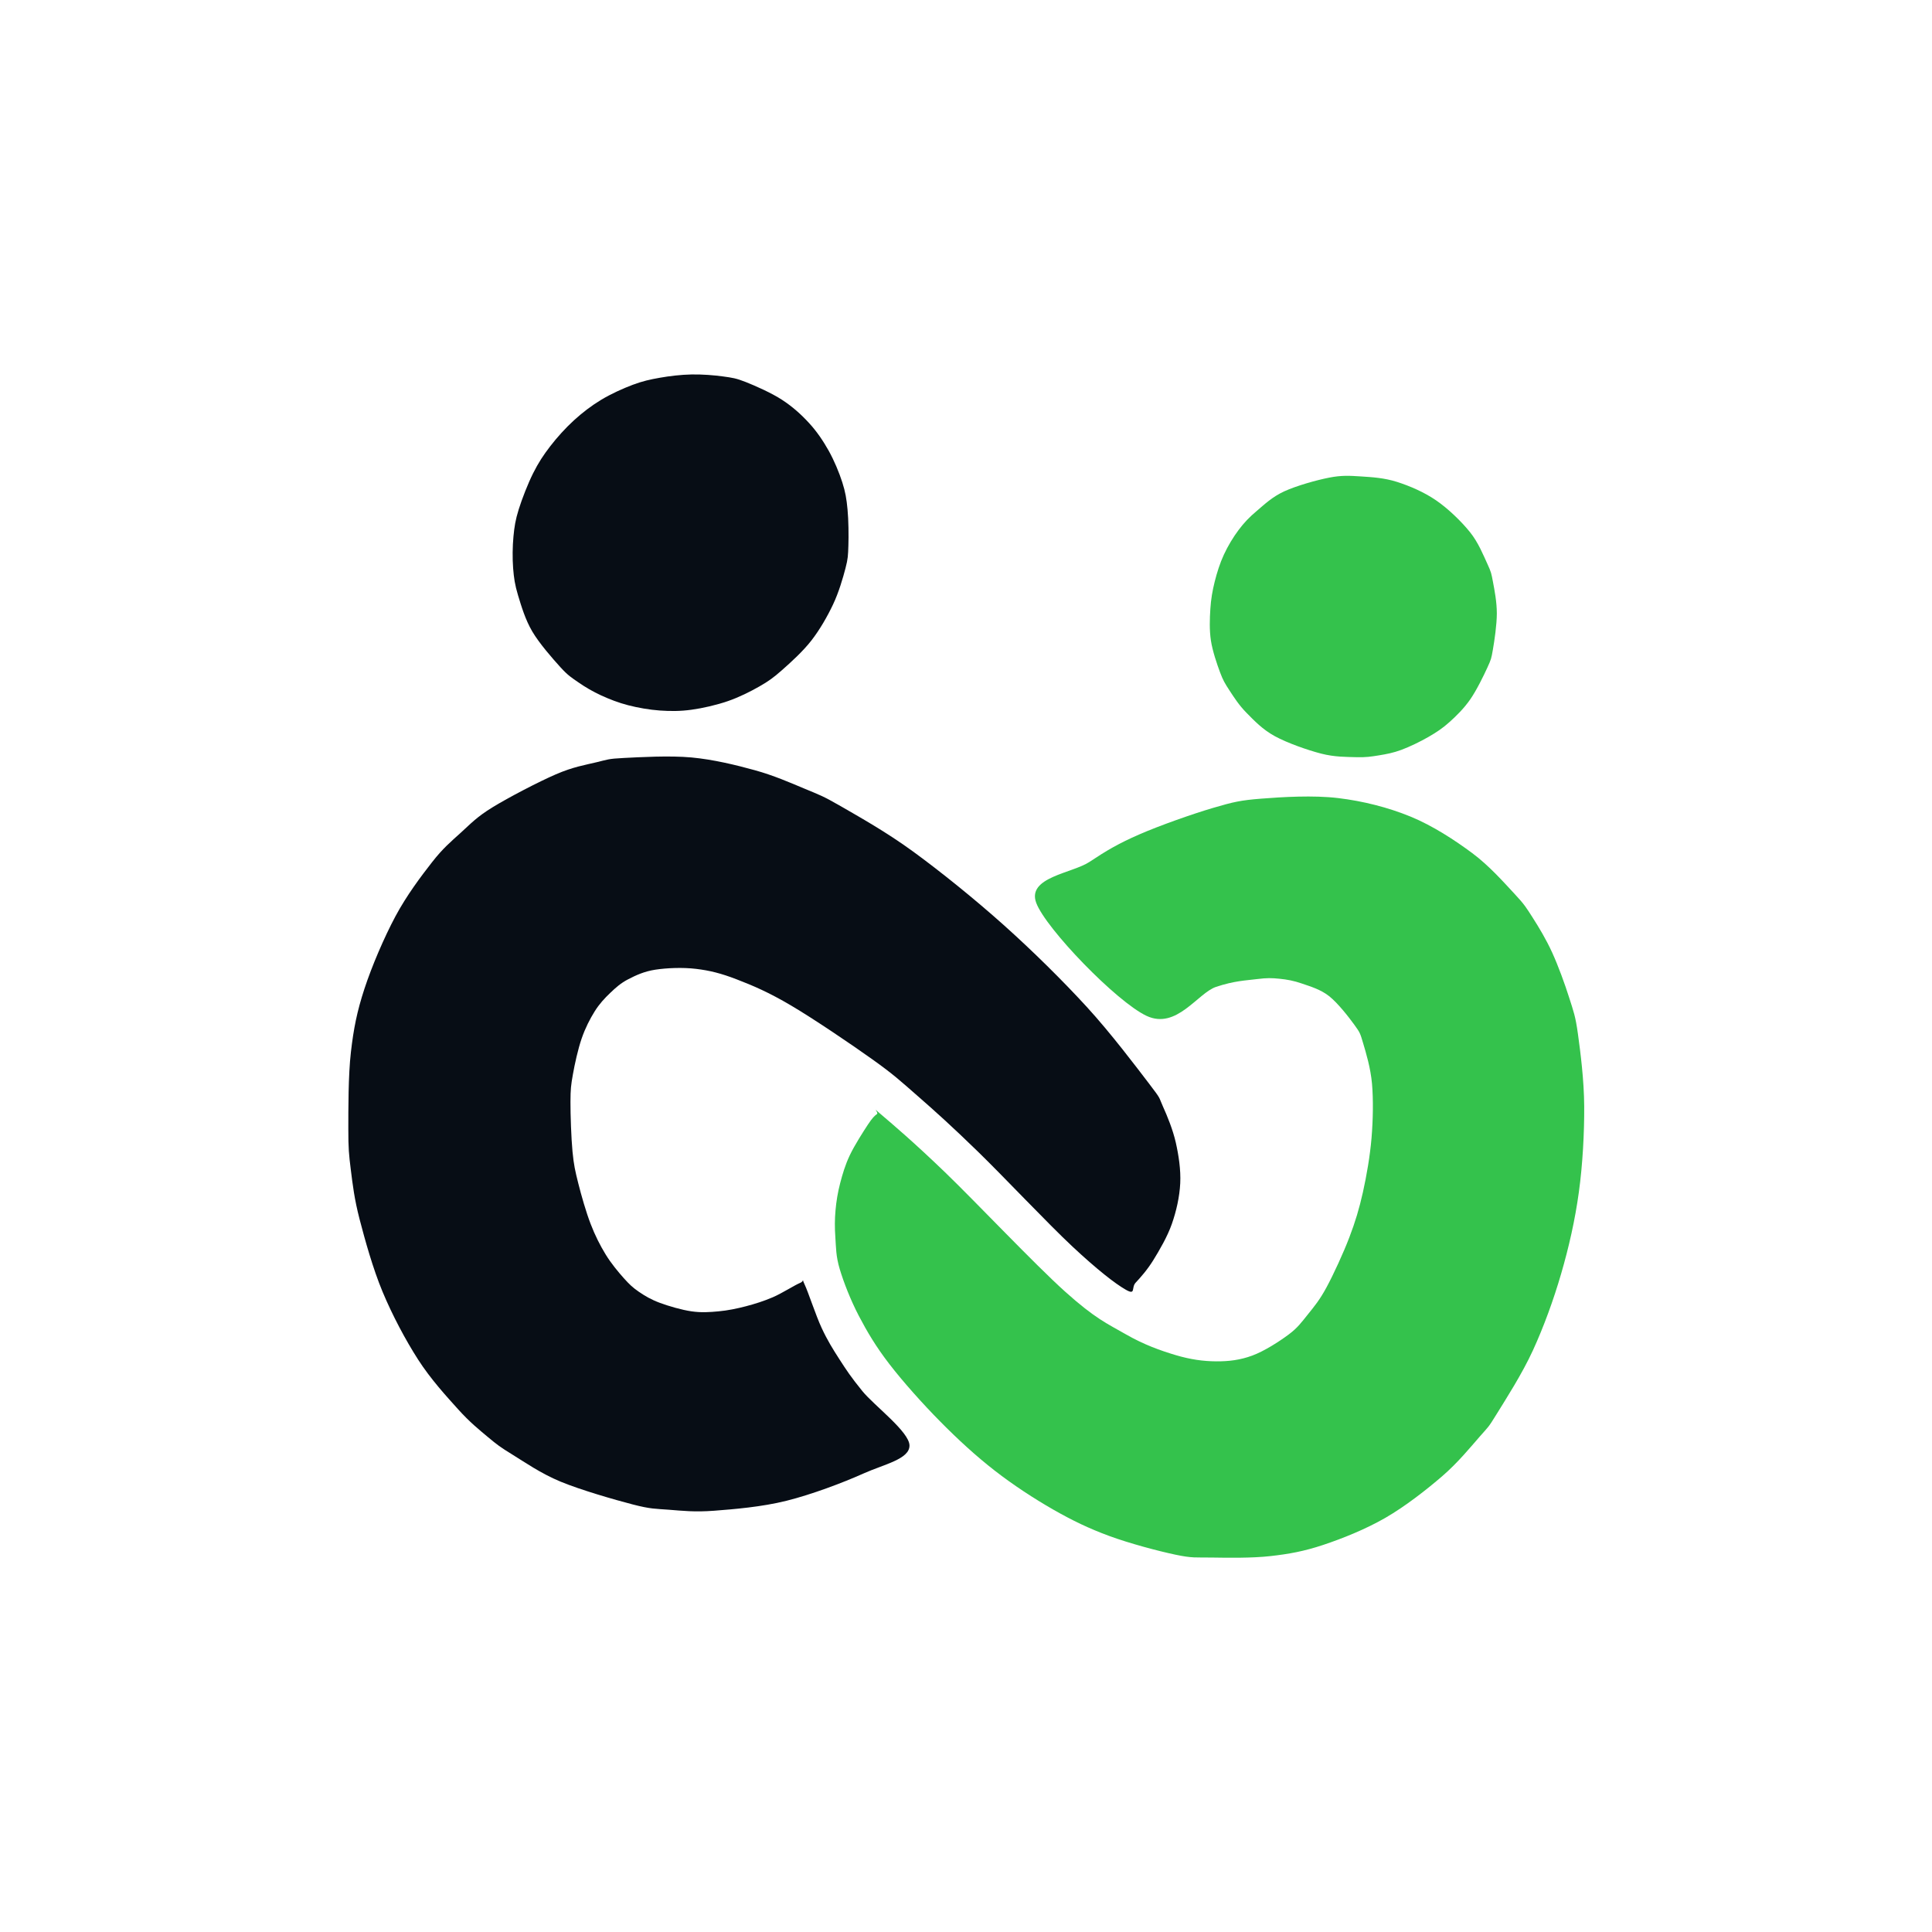
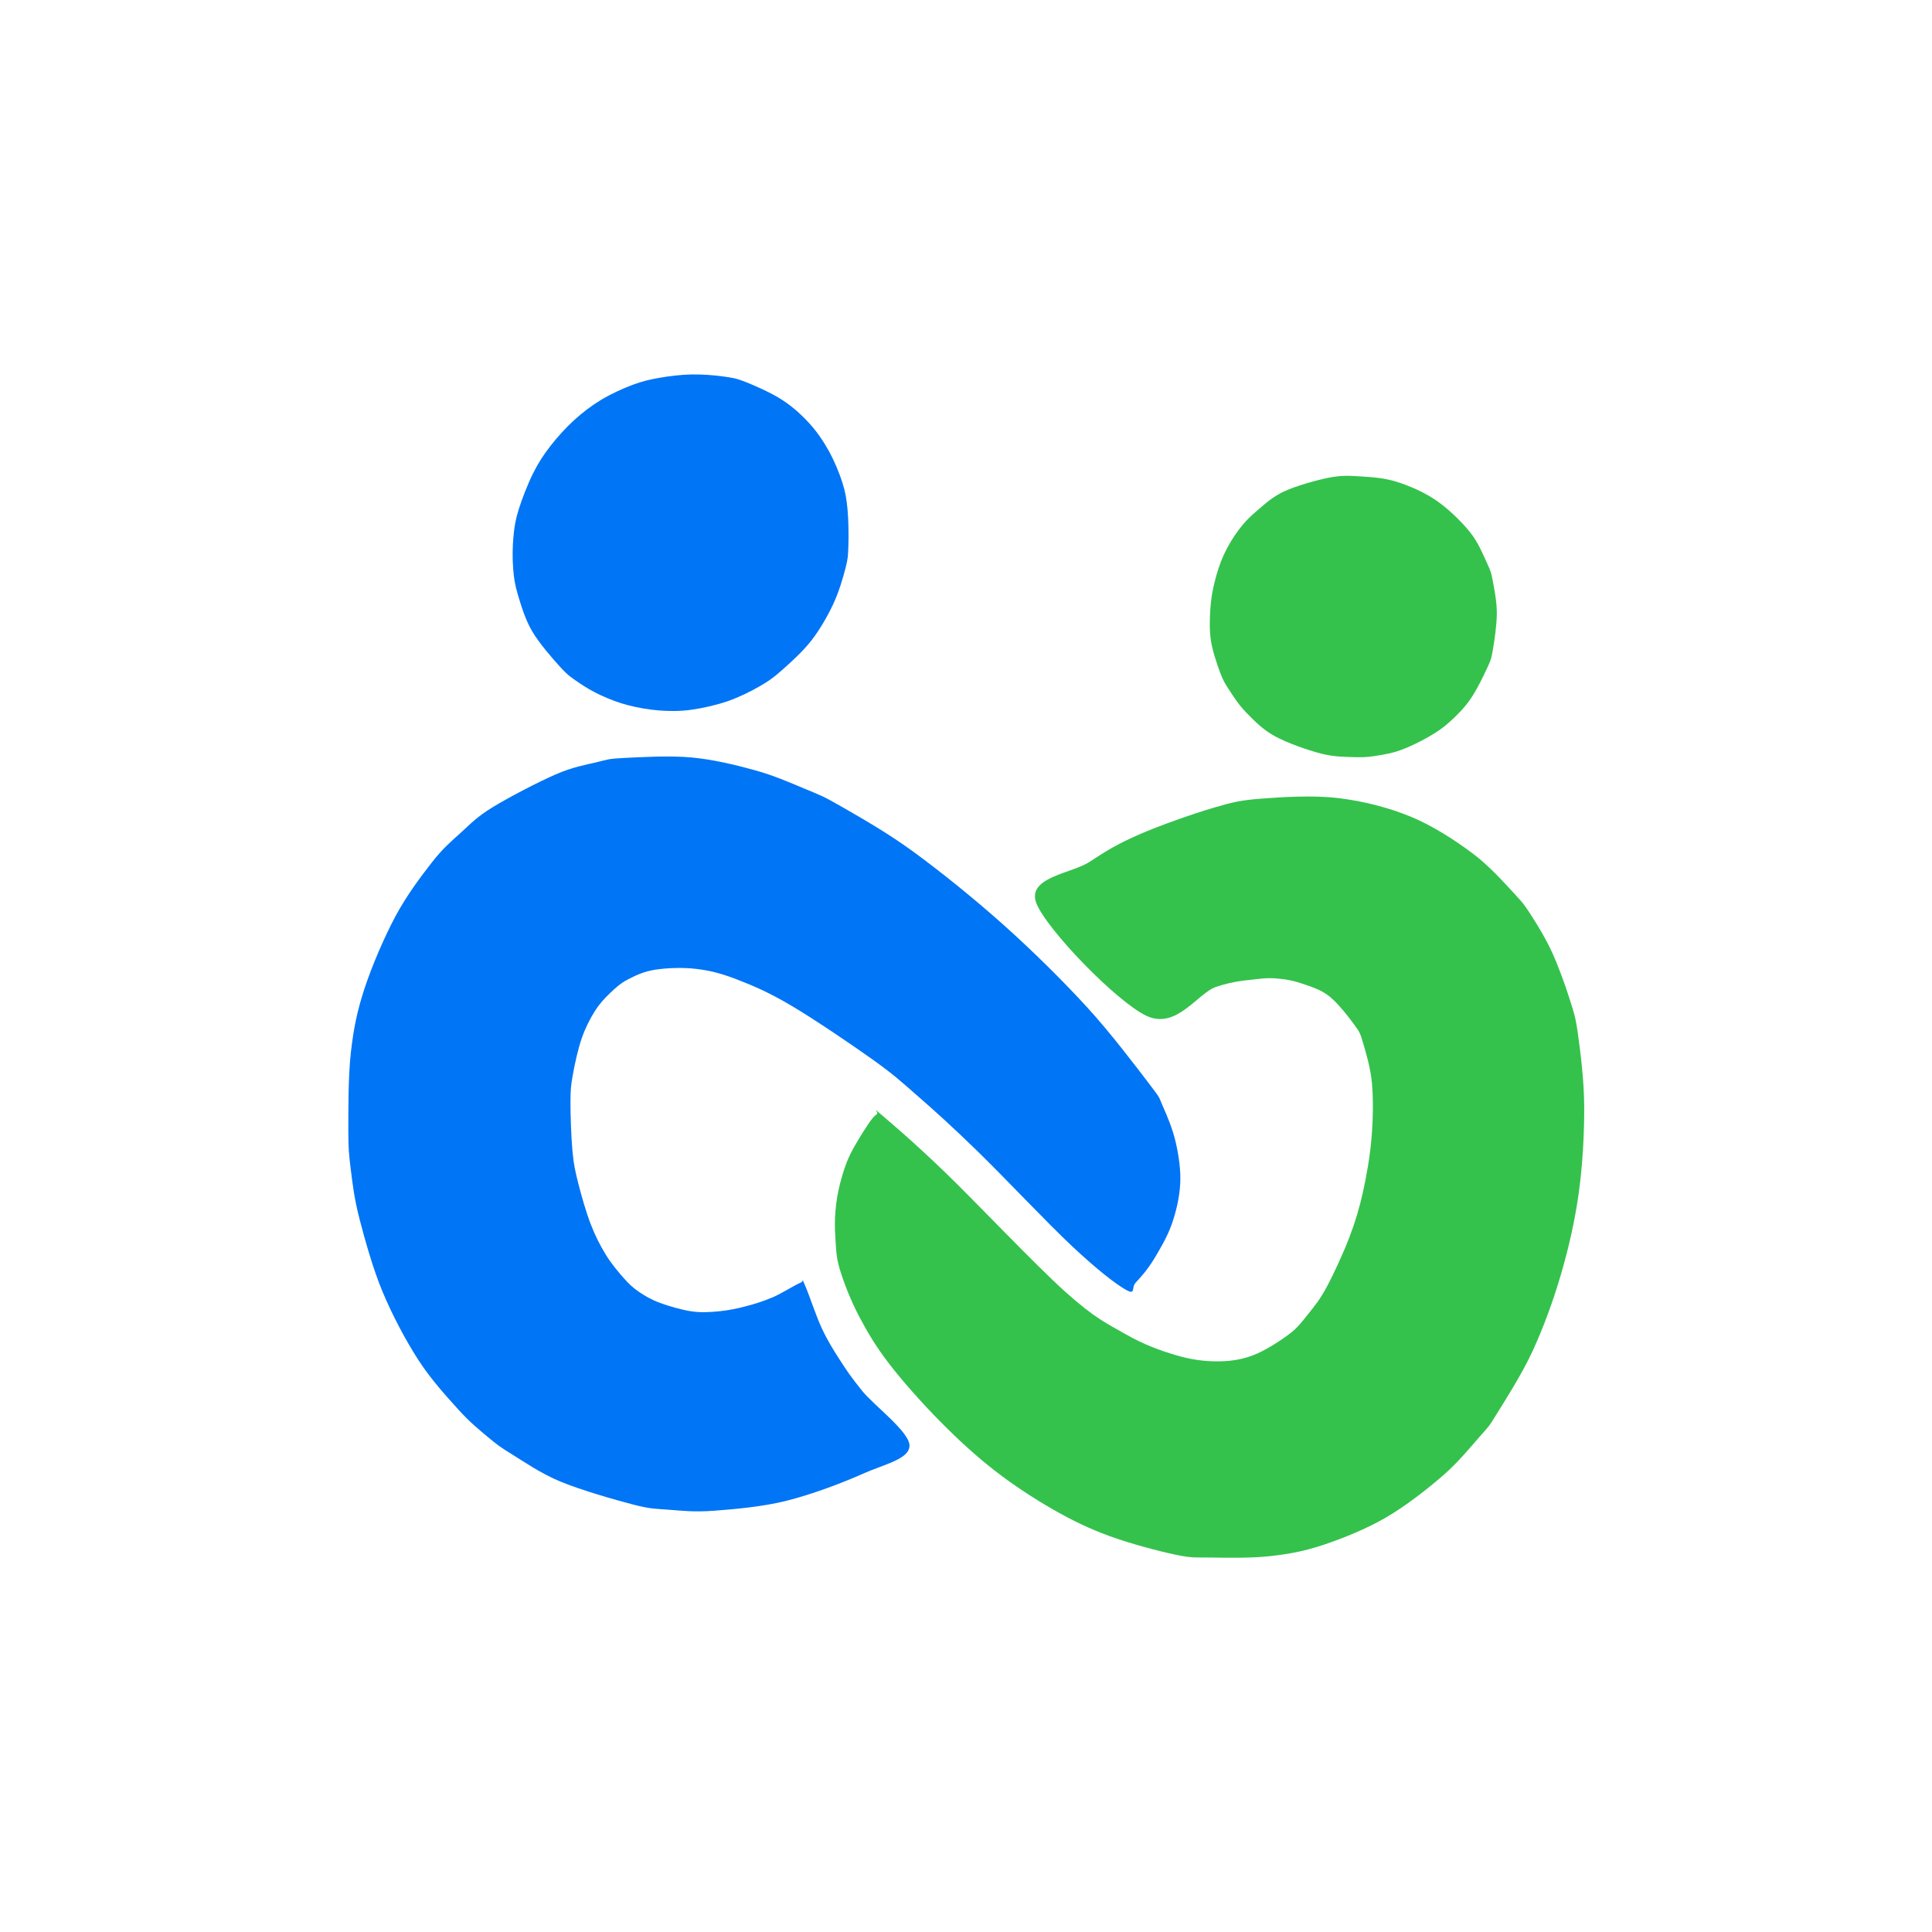
<svg xmlns="http://www.w3.org/2000/svg" width="1024" height="1024" viewBox="0 0 1024 1024" role="img" aria-label="TieHere app icon">
  <g fill-rule="evenodd">
-     <path fill="#070D15" d="M349.75 200.21C344.56 201.12 340.56 202.00 335.37 203.95C330.18 205.90 323.78 208.79 318.59 211.93C313.40 215.07 308.70 218.68 304.21 222.77C299.73 226.86 295.29 231.78 291.68 236.46C288.07 241.13 285.36 245.24 282.56 250.84C279.77 256.43 276.66 264.42 274.92 270.01C273.18 275.60 272.63 279.20 272.14 284.39C271.65 289.58 271.56 295.98 271.97 301.17C272.38 306.36 272.89 309.96 274.58 315.55C276.28 321.14 278.39 328.38 282.13 334.72C285.87 341.07 292.94 349.12 297.02 353.62C301.10 358.11 303.01 359.21 306.61 361.70C310.20 364.20 314.20 366.55 318.59 368.57C322.99 370.58 327.78 372.47 332.97 373.80C338.16 375.14 344.16 376.19 349.75 376.59C355.34 376.98 360.53 377.00 366.53 376.17C372.52 375.35 379.71 373.69 385.70 371.64C391.69 369.58 397.68 366.57 402.48 363.83C407.27 361.09 409.87 359.25 414.46 355.19C419.05 351.14 425.50 345.32 430.02 339.52C434.54 333.71 438.53 326.73 441.55 320.34C444.57 313.95 446.78 306.36 448.13 301.17C449.48 295.98 449.48 294.38 449.66 289.18C449.84 283.99 449.75 275.60 449.21 270.01C448.68 264.42 448.10 260.82 446.43 255.63C444.77 250.44 442.13 244.09 439.20 238.85C436.26 233.62 432.96 228.73 428.84 224.24C424.72 219.74 420.05 215.52 414.46 211.89C408.87 208.26 400.48 204.55 395.29 202.49C390.09 200.43 388.10 200.20 383.30 199.53C378.51 198.86 372.12 198.36 366.53 198.47C360.93 198.58 354.94 199.29 349.75 200.21Z M330.57 401.74C322.19 402.17 322.19 402.56 316.19 404.00C310.20 405.45 303.81 406.43 294.62 410.41C285.44 414.38 269.46 422.72 261.07 427.87C252.68 433.01 249.64 436.44 244.29 441.29C238.95 446.14 234.80 449.55 229.01 456.96C223.23 464.36 215.54 474.53 209.56 485.72C203.59 496.90 197.09 512.08 193.16 524.06C189.23 536.05 187.41 545.24 185.99 557.62C184.56 570.00 184.63 587.98 184.62 598.36C184.61 608.75 184.93 611.94 185.93 619.93C186.93 627.92 187.81 635.51 190.61 646.30C193.42 657.08 197.60 672.26 202.76 684.64C207.93 697.03 214.92 710.21 221.60 720.60C228.27 730.98 236.64 740.10 242.82 746.96C249.00 753.81 253.89 757.73 258.67 761.73C263.46 765.72 265.12 767.00 271.53 770.93C277.94 774.86 286.50 780.90 297.14 785.31C307.78 789.72 325.80 794.91 335.37 797.39C344.94 799.87 347.35 799.64 354.54 800.19C361.73 800.75 368.12 801.51 378.51 800.72C388.90 799.92 403.68 798.73 416.86 795.44C430.04 792.16 446.74 785.89 457.60 781.01C468.47 776.12 482.13 773.41 482.05 766.13C481.97 758.86 463.29 744.96 457.12 737.37C450.95 729.78 448.62 726.19 445.01 720.60C441.40 715.00 438.57 710.46 435.48 703.82C432.38 697.18 428.35 684.71 426.44 680.74C424.54 676.77 426.84 678.84 424.05 679.97C421.25 681.11 414.46 685.48 409.67 687.54C404.87 689.61 400.08 691.11 395.29 692.36C390.49 693.61 385.70 694.59 380.91 695.03C376.11 695.48 371.72 695.79 366.53 695.04C361.33 694.29 354.41 692.27 349.75 690.54C345.09 688.81 341.76 686.84 338.57 684.64C335.37 682.45 333.51 680.69 330.57 677.39C327.64 674.10 323.91 669.64 320.99 664.86C318.07 660.07 315.46 654.98 313.04 648.69C310.62 642.40 308.08 633.51 306.48 627.12C304.88 620.73 304.13 617.54 303.44 610.35C302.76 603.16 302.33 590.77 302.36 583.98C302.39 577.19 302.63 575.19 303.62 569.60C304.60 564.01 306.36 556.02 308.29 550.43C310.22 544.84 312.68 540.07 315.19 536.05C317.71 532.03 320.42 529.15 323.38 526.31C326.35 523.48 328.98 521.08 332.97 519.02C336.97 516.96 341.36 514.87 347.35 513.95C353.34 513.04 361.73 512.66 368.92 513.52C376.11 514.38 382.10 515.85 390.49 519.09C398.88 522.32 407.27 525.85 419.25 532.92C431.24 539.99 451.21 553.50 462.39 561.49C473.58 569.48 477.05 572.74 486.36 580.88C495.68 589.02 504.62 597.05 518.29 610.35C531.97 623.65 555.34 648.48 568.40 660.68C581.45 672.88 591.03 680.34 596.61 683.53C602.20 686.73 599.46 682.46 601.91 679.85C604.36 677.24 608.10 673.06 611.30 667.87C614.50 662.67 618.74 655.48 621.11 648.69C623.49 641.90 625.20 634.31 625.55 627.12C625.89 619.93 624.72 612.34 623.19 605.55C621.65 598.76 618.70 591.57 616.35 586.38C613.99 581.19 615.79 583.18 609.07 574.40C602.34 565.61 588.85 547.68 575.99 533.65C563.13 519.62 547.24 503.93 531.90 490.21C516.56 476.49 498.35 461.82 483.97 451.34C469.59 440.85 455.20 432.86 445.62 427.30C436.03 421.75 434.03 421.20 426.44 418.02C418.85 414.84 410.07 410.99 400.08 408.23C390.09 405.47 378.11 402.55 366.53 401.47C354.94 400.39 338.96 401.32 330.57 401.74Z" />
+     <path fill="#0075F6" d="M349.75 200.21C344.56 201.12 340.56 202.00 335.37 203.95C330.18 205.90 323.78 208.79 318.59 211.93C313.40 215.07 308.70 218.68 304.21 222.77C299.73 226.86 295.29 231.78 291.68 236.46C288.07 241.13 285.36 245.24 282.56 250.84C279.77 256.43 276.66 264.42 274.92 270.01C273.18 275.60 272.63 279.20 272.14 284.39C271.65 289.58 271.56 295.98 271.97 301.17C272.38 306.36 272.89 309.96 274.58 315.55C276.28 321.14 278.39 328.38 282.13 334.72C285.87 341.07 292.94 349.12 297.02 353.62C301.10 358.11 303.01 359.21 306.61 361.70C310.20 364.20 314.20 366.55 318.59 368.57C322.99 370.58 327.78 372.47 332.97 373.80C338.16 375.14 344.16 376.19 349.75 376.59C355.34 376.98 360.53 377.00 366.53 376.17C372.52 375.35 379.71 373.69 385.70 371.64C391.69 369.58 397.68 366.57 402.48 363.83C407.27 361.09 409.87 359.25 414.46 355.19C419.05 351.14 425.50 345.32 430.02 339.52C434.54 333.71 438.53 326.73 441.55 320.34C444.57 313.95 446.78 306.36 448.13 301.17C449.48 295.98 449.48 294.38 449.66 289.18C449.84 283.99 449.75 275.60 449.21 270.01C448.68 264.42 448.10 260.82 446.43 255.63C444.77 250.44 442.13 244.09 439.20 238.85C436.26 233.62 432.96 228.73 428.84 224.24C424.72 219.74 420.05 215.52 414.46 211.89C408.87 208.26 400.48 204.55 395.29 202.49C390.09 200.43 388.10 200.20 383.30 199.53C378.51 198.86 372.12 198.36 366.53 198.47C360.93 198.58 354.94 199.29 349.75 200.21Z M330.57 401.74C322.19 402.17 322.19 402.56 316.19 404.00C310.20 405.45 303.81 406.43 294.62 410.41C285.44 414.38 269.46 422.72 261.07 427.87C252.68 433.01 249.64 436.44 244.29 441.29C238.95 446.14 234.80 449.55 229.01 456.96C223.23 464.36 215.54 474.53 209.56 485.72C203.59 496.90 197.09 512.08 193.16 524.06C189.23 536.05 187.41 545.24 185.99 557.62C184.56 570.00 184.63 587.98 184.62 598.36C184.61 608.75 184.93 611.94 185.93 619.93C186.93 627.92 187.81 635.51 190.61 646.30C193.42 657.08 197.60 672.26 202.76 684.64C207.93 697.03 214.92 710.21 221.60 720.60C228.27 730.98 236.64 740.10 242.82 746.96C249.00 753.81 253.89 757.73 258.67 761.73C263.46 765.72 265.12 767.00 271.53 770.93C277.94 774.86 286.50 780.90 297.14 785.31C307.78 789.72 325.80 794.91 335.37 797.39C344.94 799.87 347.35 799.64 354.54 800.19C361.73 800.75 368.12 801.51 378.51 800.72C388.90 799.92 403.68 798.73 416.86 795.44C430.04 792.16 446.74 785.89 457.60 781.01C468.47 776.12 482.13 773.41 482.05 766.13C481.97 758.86 463.29 744.96 457.12 737.37C450.95 729.78 448.62 726.19 445.01 720.60C441.40 715.00 438.57 710.46 435.48 703.82C432.38 697.18 428.35 684.71 426.44 680.74C424.54 676.77 426.84 678.84 424.05 679.97C421.25 681.11 414.46 685.48 409.67 687.54C404.87 689.61 400.08 691.11 395.29 692.36C390.49 693.61 385.70 694.59 380.91 695.03C376.11 695.48 371.72 695.79 366.53 695.04C361.33 694.29 354.41 692.27 349.75 690.54C345.09 688.81 341.76 686.84 338.57 684.64C335.37 682.45 333.51 680.69 330.57 677.39C327.64 674.10 323.91 669.64 320.99 664.86C318.07 660.07 315.46 654.98 313.04 648.69C310.62 642.40 308.08 633.51 306.48 627.12C304.88 620.73 304.13 617.54 303.44 610.35C302.76 603.16 302.33 590.77 302.36 583.98C302.39 577.19 302.63 575.19 303.62 569.60C304.60 564.01 306.36 556.02 308.29 550.43C310.22 544.84 312.68 540.07 315.19 536.05C317.71 532.03 320.42 529.15 323.38 526.31C326.35 523.48 328.98 521.08 332.97 519.02C336.97 516.96 341.36 514.87 347.35 513.95C353.34 513.04 361.73 512.66 368.92 513.52C376.11 514.38 382.10 515.85 390.49 519.09C398.88 522.32 407.27 525.85 419.25 532.92C431.24 539.99 451.21 553.50 462.39 561.49C473.58 569.48 477.05 572.74 486.36 580.88C495.68 589.02 504.62 597.05 518.29 610.35C531.97 623.65 555.34 648.48 568.40 660.68C581.45 672.88 591.03 680.34 596.61 683.53C602.20 686.73 599.46 682.46 601.91 679.85C604.36 677.24 608.10 673.06 611.30 667.87C614.50 662.67 618.74 655.48 621.11 648.69C623.49 641.90 625.20 634.31 625.55 627.12C625.89 619.93 624.72 612.34 623.19 605.55C621.65 598.76 618.70 591.57 616.35 586.38C613.99 581.19 615.79 583.18 609.07 574.40C602.34 565.61 588.85 547.68 575.99 533.65C563.13 519.62 547.24 503.93 531.90 490.21C516.56 476.49 498.35 461.82 483.97 451.34C469.59 440.85 455.20 432.86 445.62 427.30C436.03 421.75 434.03 421.20 426.44 418.02C418.85 414.84 410.07 410.99 400.08 408.23C390.09 405.47 378.11 402.55 366.53 401.47C354.94 400.39 338.96 401.32 330.57 401.74Z" />
    <path fill="#34C24C" d="M704.46 253.16C697.70 254.48 687.07 257.49 680.68 260.42C674.29 263.36 670.14 267.38 666.12 270.79C662.09 274.19 659.44 276.97 656.53 280.84C653.62 284.70 650.80 289.39 648.68 293.98C646.56 298.56 645.00 303.57 643.80 308.36C642.61 313.15 641.84 317.55 641.51 322.74C641.18 327.93 640.96 333.92 641.81 339.52C642.67 345.11 645.00 351.90 646.63 356.29C648.27 360.69 649.27 362.28 651.61 365.88C653.96 369.48 656.70 373.81 660.72 377.86C664.73 381.92 669.12 386.61 675.70 390.20C682.29 393.80 693.05 397.58 700.24 399.43C707.43 401.29 713.75 401.17 718.84 401.32C723.94 401.48 726.83 401.01 730.83 400.36C734.82 399.71 738.42 399.05 742.81 397.42C747.21 395.78 752.94 393.00 757.19 390.54C761.44 388.08 764.64 385.97 768.31 382.66C771.99 379.35 775.93 375.48 779.27 370.67C782.60 365.87 786.35 358.20 788.35 353.81C790.35 349.42 790.43 349.09 791.26 344.31C792.09 339.53 793.34 331.13 793.35 325.14C793.36 319.14 792.13 312.73 791.29 308.36C790.46 303.98 790.39 303.28 788.35 298.89C786.31 294.49 783.61 287.61 779.08 281.99C774.55 276.38 767.64 269.65 761.19 265.22C754.75 260.79 747.07 257.53 740.42 255.41C733.76 253.29 727.23 252.89 721.24 252.51C715.25 252.14 711.22 251.84 704.46 253.16Z M668.51 423.30C657.47 424.17 653.78 425.03 643.00 428.19C632.21 431.36 614.73 437.51 603.80 442.28C592.88 447.05 586.53 450.78 577.44 456.83C568.34 462.87 544.17 464.92 549.22 478.53C554.27 492.13 591.83 531.02 607.72 538.44C623.61 545.87 634.81 526.31 644.55 523.06C654.28 519.81 660.52 519.67 666.12 518.95C671.71 518.24 674.11 518.36 678.10 518.75C682.10 519.15 685.69 519.78 690.08 521.31C694.48 522.85 699.83 524.33 704.46 527.98C709.10 531.64 714.89 539.10 717.89 543.24C720.89 547.38 720.91 547.63 722.46 552.82C724.01 558.02 726.44 566.01 727.19 574.40C727.93 582.78 727.74 593.57 726.94 603.16C726.13 612.74 724.33 623.13 722.37 631.92C720.40 640.70 718.36 647.50 715.16 655.88C711.95 664.27 706.78 675.46 703.12 682.25C699.46 689.04 696.59 692.43 693.22 696.63C689.84 700.82 687.81 703.77 682.89 707.41C677.98 711.06 670.11 716.13 663.72 718.49C657.33 720.84 651.34 721.59 644.55 721.54C637.76 721.49 630.96 720.58 622.98 718.19C614.99 715.79 606.34 712.74 596.61 707.15C586.88 701.56 580.57 698.97 564.59 684.64C548.62 670.32 516.98 636.82 500.74 621.19C484.51 605.55 473.18 595.96 467.19 590.85C461.20 585.73 465.99 589.62 464.79 590.49C463.59 591.36 462.39 592.43 460.00 596.07C457.60 599.70 452.86 607.12 450.41 612.30C447.96 617.48 446.57 622.26 445.30 627.12C444.04 631.99 443.26 636.71 442.84 641.50C442.41 646.30 442.39 650.69 442.76 655.88C443.13 661.08 443.00 665.74 445.08 672.66C447.15 679.59 450.82 689.05 455.20 697.44C459.59 705.82 464.20 713.66 471.39 722.99C478.58 732.33 489.06 744.06 498.35 753.45C507.63 762.85 517.12 771.59 527.11 779.37C537.09 787.14 548.14 794.33 558.26 800.12C568.39 805.90 577.07 810.09 587.85 814.07C598.64 818.05 613.93 822.10 622.98 824.01C632.03 825.92 633.76 825.41 642.15 825.53C650.54 825.66 663.46 825.88 673.31 824.77C683.16 823.66 691.09 822.24 701.26 818.86C711.42 815.48 723.77 810.55 734.29 804.48C744.81 798.41 756.04 789.62 764.38 782.43C772.73 775.24 779.53 766.85 784.36 761.34C789.18 755.83 788.65 756.95 793.33 749.36C798.01 741.77 806.76 728.19 812.44 715.80C818.13 703.42 823.39 689.04 827.45 675.06C831.52 661.08 834.79 646.70 836.82 631.92C838.86 617.14 839.74 600.36 839.66 586.38C839.58 572.40 837.66 557.62 836.34 548.03C835.02 538.44 833.99 536.05 831.72 528.86C829.45 521.67 825.93 511.98 822.69 504.89C819.46 497.80 815.64 491.51 812.32 486.32C808.99 481.13 808.07 479.45 802.73 473.75C797.40 468.06 789.49 458.99 780.31 452.16C771.12 445.34 759.45 437.67 747.61 432.81C735.76 427.95 722.44 424.58 709.26 423.00C696.08 421.41 679.56 422.43 668.51 423.30Z" />
  </g>
</svg>
